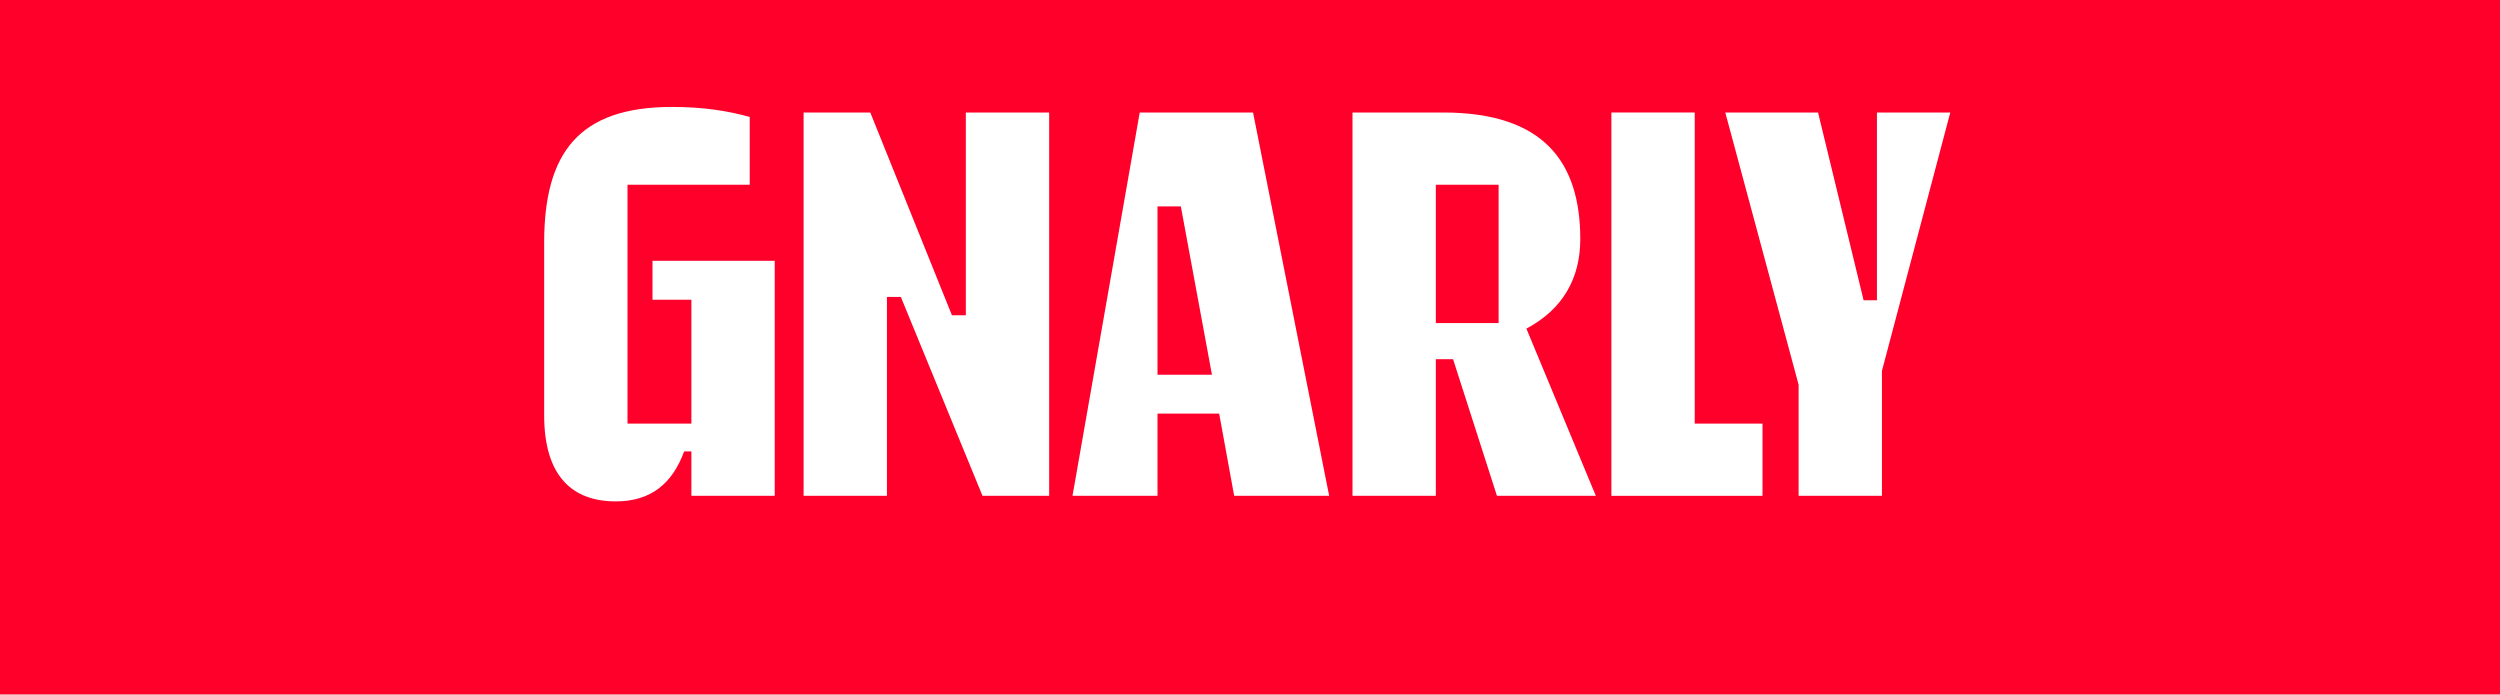
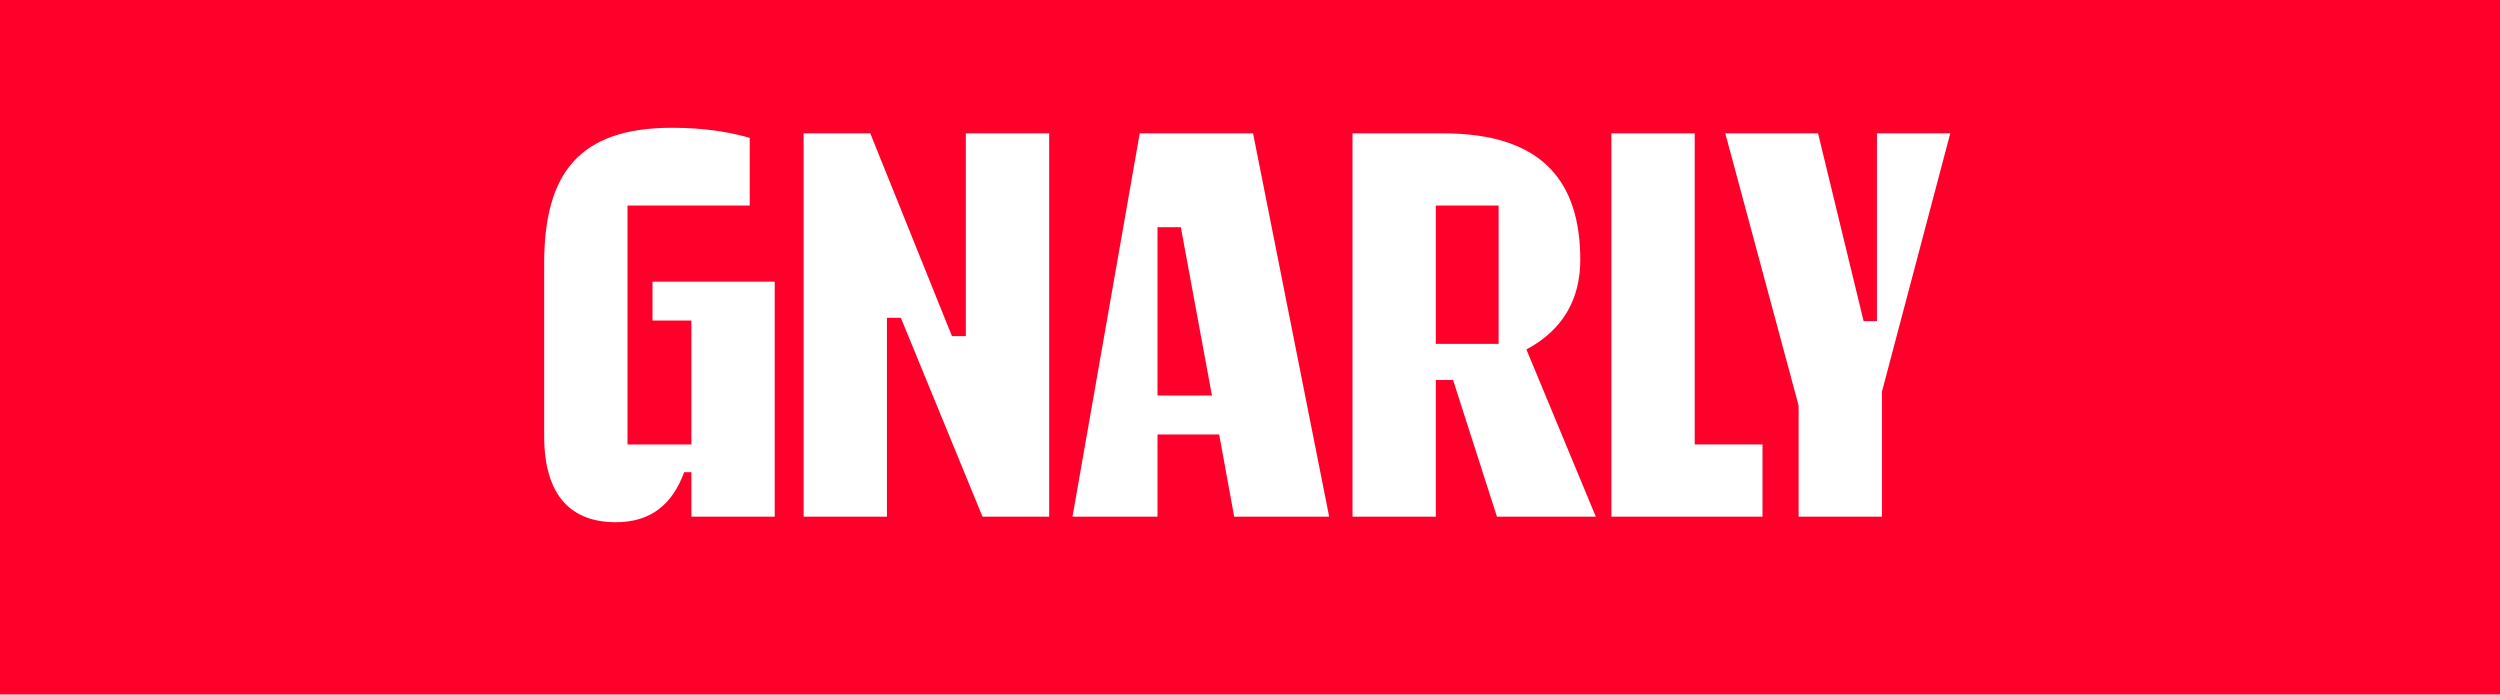
<svg xmlns="http://www.w3.org/2000/svg" id="Layer_1" data-name="Layer 1" viewBox="0 0 360 100">
  <defs>
    <style>
      .cls-1 {
        fill: #fff;
      }

      .cls-2 {
        fill: #ff002a;
      }
    </style>
  </defs>
  <rect class="cls-2" width="360" height="100" />
  <g>
-     <path class="cls-1" d="M78.36,59.8v-24.88c0-12.96,5.04-19.52,18.4-19.52,4.56,0,8,.56,11.2,1.44v9.76h-17.6v34.4h9.2v-17.84h-5.6v-5.6h17.6v33.84h-12v-6.4h-1.04c-1.68,4.56-4.72,7.2-9.84,7.2-6.24,0-10.32-3.6-10.32-12.4Z" />
-     <path class="cls-1" d="M115.72,16.2h9.6l11.76,29.2h2v-29.2h12v55.2h-9.6l-11.76-28.64h-2v28.64h-12V16.2Z" />
-     <path class="cls-1" d="M164.12,16.2h16.32l10.96,55.2h-13.68l-2.16-11.84h-8.88v11.84h-12.24l9.68-55.2ZM166.68,53.96h7.84l-4.48-24.24h-3.36v24.24Z" />
-     <path class="cls-1" d="M194.76,16.2h13.04c14.56,0,19.76,7.2,19.76,18.24,0,5.6-2.48,10.08-7.76,12.88l10,24.08h-14.24l-6.32-19.68h-2.48v19.68h-12V16.2ZM206.76,26.6v19.92h9.04v-19.92h-9.04Z" />
-     <path class="cls-1" d="M232.04,16.2h12v44.8h9.76v10.4h-21.76V16.2Z" />
-     <path class="cls-1" d="M259,55.4l-10.56-39.2h13.36l6.56,27.04h1.92v-27.04h10.56l-9.84,37.2v18h-12v-16Z" />
+     <path class="cls-1" d="M78.36,62.8v-24.88c0-12.96,5.04-19.52,18.4-19.52,4.56,0,8,.56,11.2,1.44v9.76h-17.6v34.4h9.2v-17.84h-5.6v-5.6h17.6v33.84h-12v-6.4h-1.04c-1.68,4.56-4.72,7.2-9.84,7.2-6.24,0-10.32-3.6-10.32-12.4Z" />
+     <path class="cls-1" d="M115.72,19.2h9.6l11.76,29.2h2v-29.2h12v55.2h-9.6l-11.76-28.64h-2v28.64h-12V19.2Z" />
+     <path class="cls-1" d="M164.12,19.2h16.32l10.96,55.2h-13.68l-2.16-11.84h-8.88v11.84h-12.24l9.68-55.2ZM166.68,56.96h7.84l-4.48-24.24h-3.36v24.24Z" />
+     <path class="cls-1" d="M194.76,19.2h13.04c14.56,0,19.76,7.2,19.76,18.24,0,5.6-2.48,10.08-7.76,12.88l10,24.08h-14.24l-6.32-19.68h-2.48v19.68h-12V19.2ZM206.76,29.6v19.92h9.04v-19.92h-9.04Z" />
+     <path class="cls-1" d="M232.04,19.2h12v44.8h9.76v10.4h-21.76V19.2Z" />
+     <path class="cls-1" d="M259,58.4l-10.56-39.2h13.36l6.56,27.04h1.92v-27.04h10.56l-9.84,37.2v18h-12v-16Z" />
  </g>
</svg>
